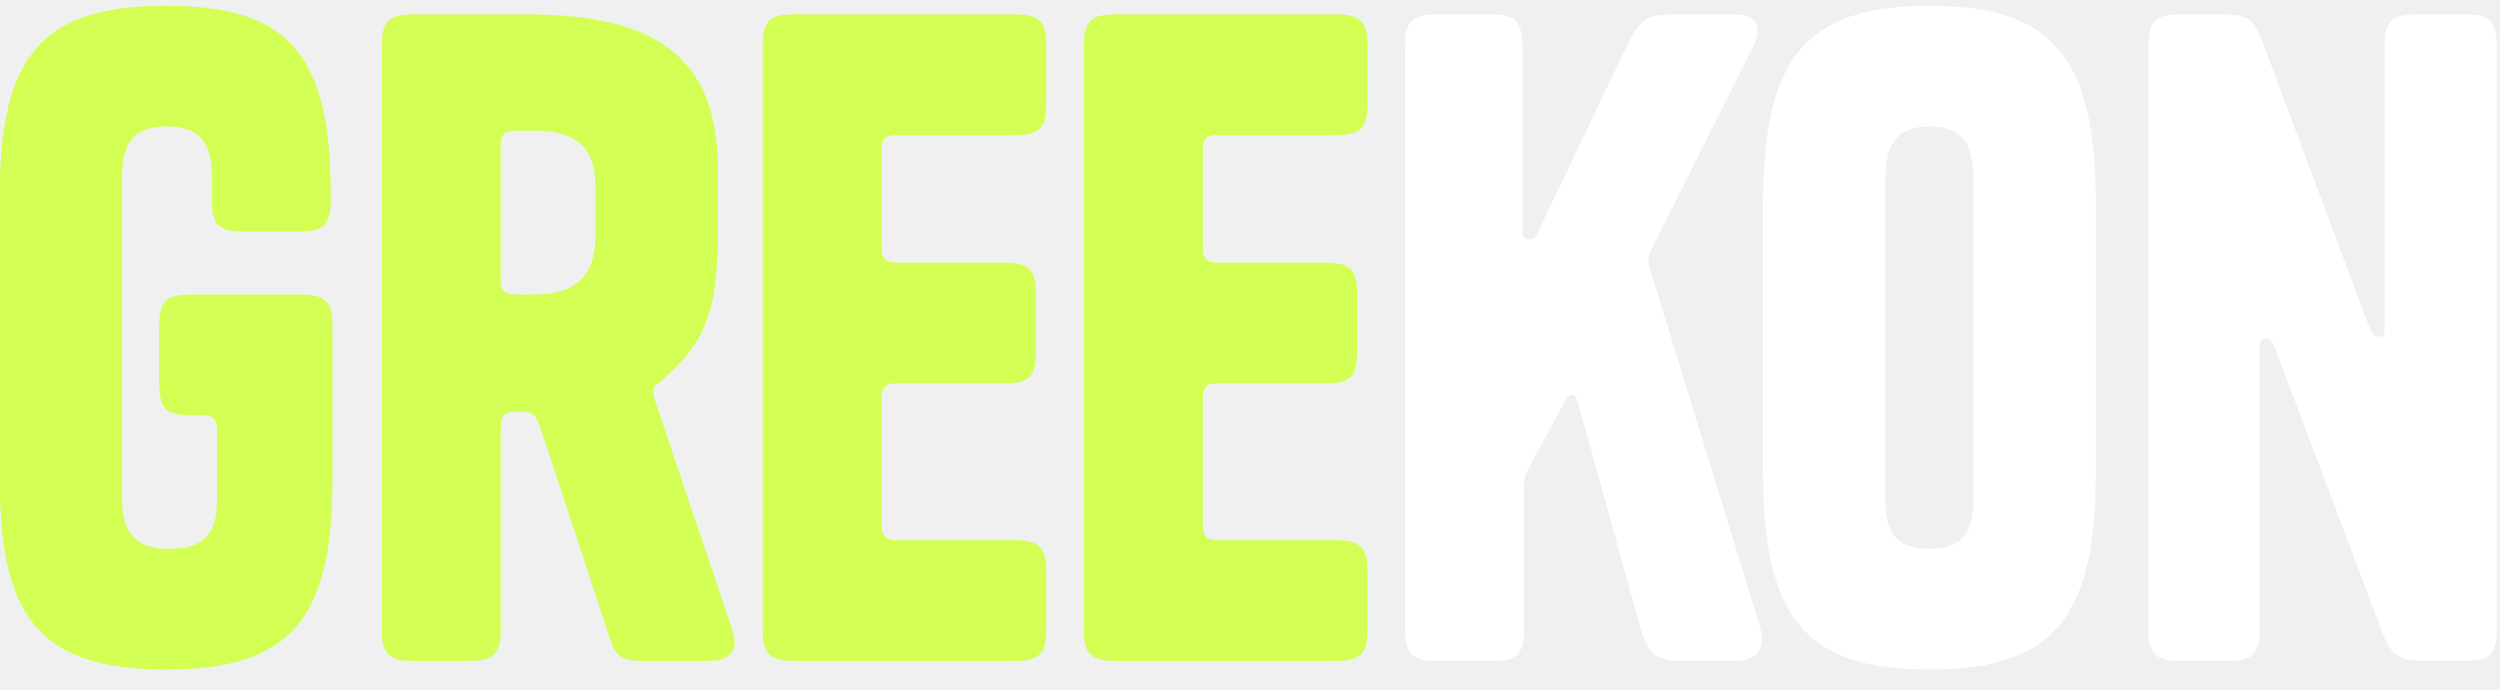
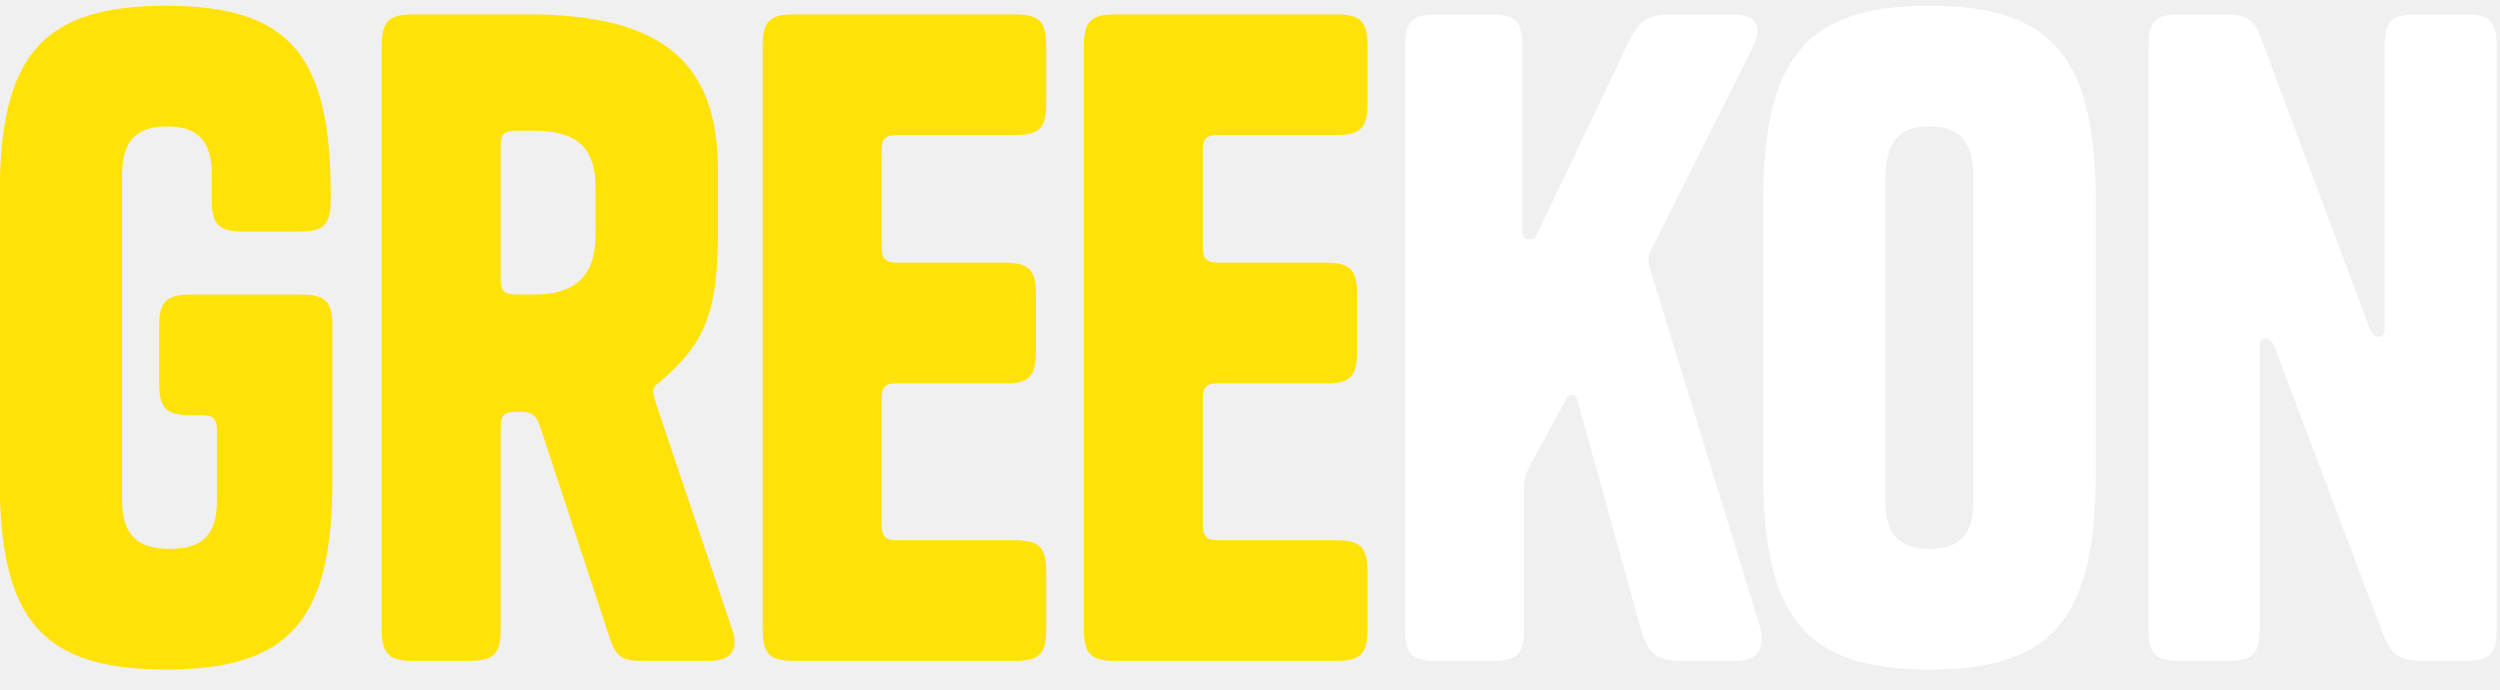
<svg xmlns="http://www.w3.org/2000/svg" width="87" height="24" viewBox="0 0 87 24" fill="none">
-   <path d="M7.55 14.99C7.55 14.57 7.43 14.45 7.01 14.45H6.65C5.78 14.45 5.54 14.21 5.54 13.34V11.36C5.54 10.49 5.78 10.25 6.65 10.25H10.46C11.33 10.25 11.57 10.49 11.57 11.36V16.7C11.57 21.53 10.13 23.3 5.78 23.3C1.43 23.3 -0.01 21.53 -0.01 16.7V6.8C-0.01 1.97 1.43 0.2 5.78 0.2C10.13 0.2 11.51 1.97 11.51 6.8V6.95C11.51 7.82 11.27 8.06 10.4 8.06H8.48C7.61 8.06 7.37 7.82 7.37 6.95V6.08C7.37 4.88 6.86 4.4 5.81 4.4C4.76 4.4 4.25 4.88 4.25 6.08V17.42C4.25 18.62 4.79 19.1 5.9 19.1C7.04 19.1 7.55 18.62 7.55 17.42V14.99ZM21.204 22.16L18.804 14.87C18.654 14.45 18.534 14.33 18.084 14.33H17.964C17.544 14.33 17.424 14.45 17.424 14.87V21.89C17.424 22.76 17.184 23 16.314 23H14.394C13.524 23 13.284 22.76 13.284 21.89V1.61C13.284 0.74 13.524 0.5 14.394 0.5H18.354C22.914 0.5 24.984 2.06 24.984 5.9V8.06C24.984 10.88 24.534 11.96 22.944 13.31C22.764 13.43 22.734 13.49 22.734 13.64C22.734 13.73 22.764 13.82 22.824 14.03L25.464 21.86C25.734 22.64 25.434 23 24.654 23H22.464C21.624 23 21.444 22.88 21.204 22.16ZM17.424 5.09V9.71C17.424 10.13 17.544 10.25 17.964 10.25H18.594C20.004 10.25 20.724 9.62 20.724 8.18V6.53C20.724 5.12 20.064 4.55 18.594 4.55H17.964C17.544 4.55 17.424 4.67 17.424 5.09ZM30.681 5.24V8.6C30.681 8.99 30.801 9.14 31.221 9.14H34.941C35.811 9.14 36.051 9.38 36.051 10.25V12.23C36.051 13.1 35.811 13.34 35.001 13.34H31.221C30.801 13.34 30.681 13.46 30.681 13.88V18.26C30.681 18.65 30.801 18.8 31.221 18.8H35.301C36.171 18.8 36.411 19.04 36.411 19.91V21.89C36.411 22.76 36.171 23 35.301 23H27.651C26.781 23 26.541 22.76 26.541 21.89V1.61C26.541 0.74 26.781 0.5 27.651 0.5H35.301C36.171 0.5 36.411 0.74 36.411 1.61V3.59C36.411 4.46 36.171 4.7 35.301 4.7H31.221C30.801 4.7 30.681 4.82 30.681 5.24ZM41.858 5.24V8.6C41.858 8.99 41.978 9.14 42.398 9.14H46.118C46.989 9.14 47.228 9.38 47.228 10.25V12.23C47.228 13.1 46.989 13.34 46.178 13.34H42.398C41.978 13.34 41.858 13.46 41.858 13.88V18.26C41.858 18.65 41.978 18.8 42.398 18.8H46.478C47.349 18.8 47.589 19.04 47.589 19.91V21.89C47.589 22.76 47.349 23 46.478 23H38.828C37.959 23 37.718 22.76 37.718 21.89V1.61C37.718 0.74 37.959 0.5 38.828 0.5H46.478C47.349 0.5 47.589 0.74 47.589 1.61V3.59C47.589 4.46 47.349 4.7 46.478 4.7H42.398C41.978 4.7 41.858 4.82 41.858 5.24Z" fill="#D3FF55" />
+   <path d="M7.55 14.99C7.55 14.57 7.43 14.45 7.01 14.45H6.65C5.78 14.45 5.54 14.21 5.54 13.34V11.36C5.54 10.49 5.78 10.25 6.65 10.25H10.46C11.33 10.25 11.57 10.49 11.57 11.36V16.7C11.57 21.53 10.13 23.3 5.78 23.3C1.43 23.3 -0.01 21.53 -0.01 16.7V6.8C-0.01 1.97 1.43 0.2 5.78 0.2C10.13 0.2 11.51 1.97 11.51 6.8V6.95C11.51 7.82 11.27 8.06 10.4 8.06H8.48C7.61 8.06 7.37 7.82 7.37 6.95V6.08C7.37 4.88 6.86 4.4 5.81 4.4C4.76 4.4 4.25 4.88 4.25 6.08V17.42C4.25 18.62 4.79 19.1 5.9 19.1C7.04 19.1 7.55 18.62 7.55 17.42V14.99ZM21.204 22.16L18.804 14.87C18.654 14.45 18.534 14.33 18.084 14.33H17.964C17.544 14.33 17.424 14.45 17.424 14.87V21.89C17.424 22.76 17.184 23 16.314 23H14.394C13.524 23 13.284 22.76 13.284 21.89V1.61C13.284 0.74 13.524 0.5 14.394 0.5H18.354C22.914 0.5 24.984 2.06 24.984 5.9V8.06C24.984 10.88 24.534 11.96 22.944 13.31C22.764 13.43 22.734 13.49 22.734 13.64C22.734 13.73 22.764 13.82 22.824 14.03L25.464 21.86C25.734 22.64 25.434 23 24.654 23H22.464C21.624 23 21.444 22.88 21.204 22.16ZM17.424 5.09V9.71C17.424 10.13 17.544 10.25 17.964 10.25H18.594C20.004 10.25 20.724 9.62 20.724 8.18V6.53C20.724 5.12 20.064 4.55 18.594 4.55H17.964C17.544 4.55 17.424 4.67 17.424 5.09ZM30.681 5.24V8.6C30.681 8.99 30.801 9.14 31.221 9.14H34.941C35.811 9.14 36.051 9.38 36.051 10.25V12.23C36.051 13.1 35.811 13.34 35.001 13.34H31.221C30.801 13.34 30.681 13.46 30.681 13.88V18.26C30.681 18.65 30.801 18.8 31.221 18.8H35.301C36.171 18.8 36.411 19.04 36.411 19.91V21.89C36.411 22.76 36.171 23 35.301 23H27.651C26.781 23 26.541 22.76 26.541 21.89V1.61C26.541 0.74 26.781 0.5 27.651 0.5H35.301C36.171 0.5 36.411 0.74 36.411 1.61V3.59C36.411 4.46 36.171 4.7 35.301 4.7H31.221C30.801 4.7 30.681 4.82 30.681 5.24ZM41.858 5.24V8.6C41.858 8.99 41.978 9.14 42.398 9.14H46.118C46.989 9.14 47.228 9.38 47.228 10.25V12.23C47.228 13.1 46.989 13.34 46.178 13.34H42.398C41.978 13.34 41.858 13.46 41.858 13.88V18.26C41.858 18.65 41.978 18.8 42.398 18.8H46.478C47.349 18.8 47.589 19.04 47.589 19.91V21.89C47.589 22.76 47.349 23 46.478 23H38.828C37.959 23 37.718 22.76 37.718 21.89V1.61C37.718 0.74 37.959 0.5 38.828 0.5H46.478C47.349 0.5 47.589 0.74 47.589 1.61V3.59C47.589 4.46 47.349 4.7 46.478 4.7H42.398C41.978 4.7 41.858 4.82 41.858 5.24Z" fill="#FFE208" />
  <path d="M54.896 13.94C54.836 13.7 54.626 13.67 54.506 13.88L53.216 16.25C53.066 16.55 53.036 16.67 53.036 17.03V21.89C53.036 22.76 52.796 23 51.926 23H50.006C49.136 23 48.896 22.76 48.896 21.89V1.61C48.896 0.74 49.136 0.5 50.006 0.5H51.866C52.736 0.5 52.976 0.74 52.976 1.61V8.03C52.976 8.27 53.066 8.33 53.216 8.33C53.336 8.33 53.426 8.3 53.516 8.09L56.606 1.61C57.086 0.62 57.296 0.5 58.436 0.5H60.296C61.166 0.5 61.346 0.95 60.986 1.67L57.506 8.6C57.326 8.93 57.326 9.08 57.446 9.44L61.226 21.74C61.466 22.55 61.196 23 60.386 23H58.556C57.656 23 57.356 22.76 57.116 21.95L54.896 13.94ZM72.935 16.4C72.935 21.47 71.495 23.3 67.145 23.3C62.795 23.3 61.355 21.47 61.355 16.4V7.1C61.355 2.06 62.795 0.2 67.145 0.2C71.495 0.2 72.935 2.06 72.935 7.1V16.4ZM65.615 17.42C65.615 18.62 66.095 19.1 67.145 19.1C68.195 19.1 68.675 18.62 68.675 17.42V6.23C68.675 4.91 68.195 4.4 67.145 4.4C66.095 4.4 65.615 4.91 65.615 6.23V17.42ZM82.986 11.39V1.61C82.986 0.74 83.226 0.5 84.096 0.5H85.776C86.646 0.5 86.886 0.74 86.886 1.61V21.89C86.886 22.76 86.646 23 85.776 23H84.396C83.466 23 83.196 22.79 82.896 21.98L79.146 12.05C79.056 11.84 78.966 11.78 78.846 11.78C78.696 11.78 78.636 11.84 78.636 12.11V21.89C78.636 22.76 78.396 23 77.526 23H75.876C75.006 23 74.766 22.76 74.766 21.89V1.61C74.766 0.74 75.006 0.5 75.876 0.5H77.226C78.096 0.5 78.396 0.59 78.666 1.28L82.476 11.45C82.566 11.66 82.656 11.72 82.776 11.72C82.926 11.72 82.986 11.66 82.986 11.39Z" fill="white" />
</svg>
